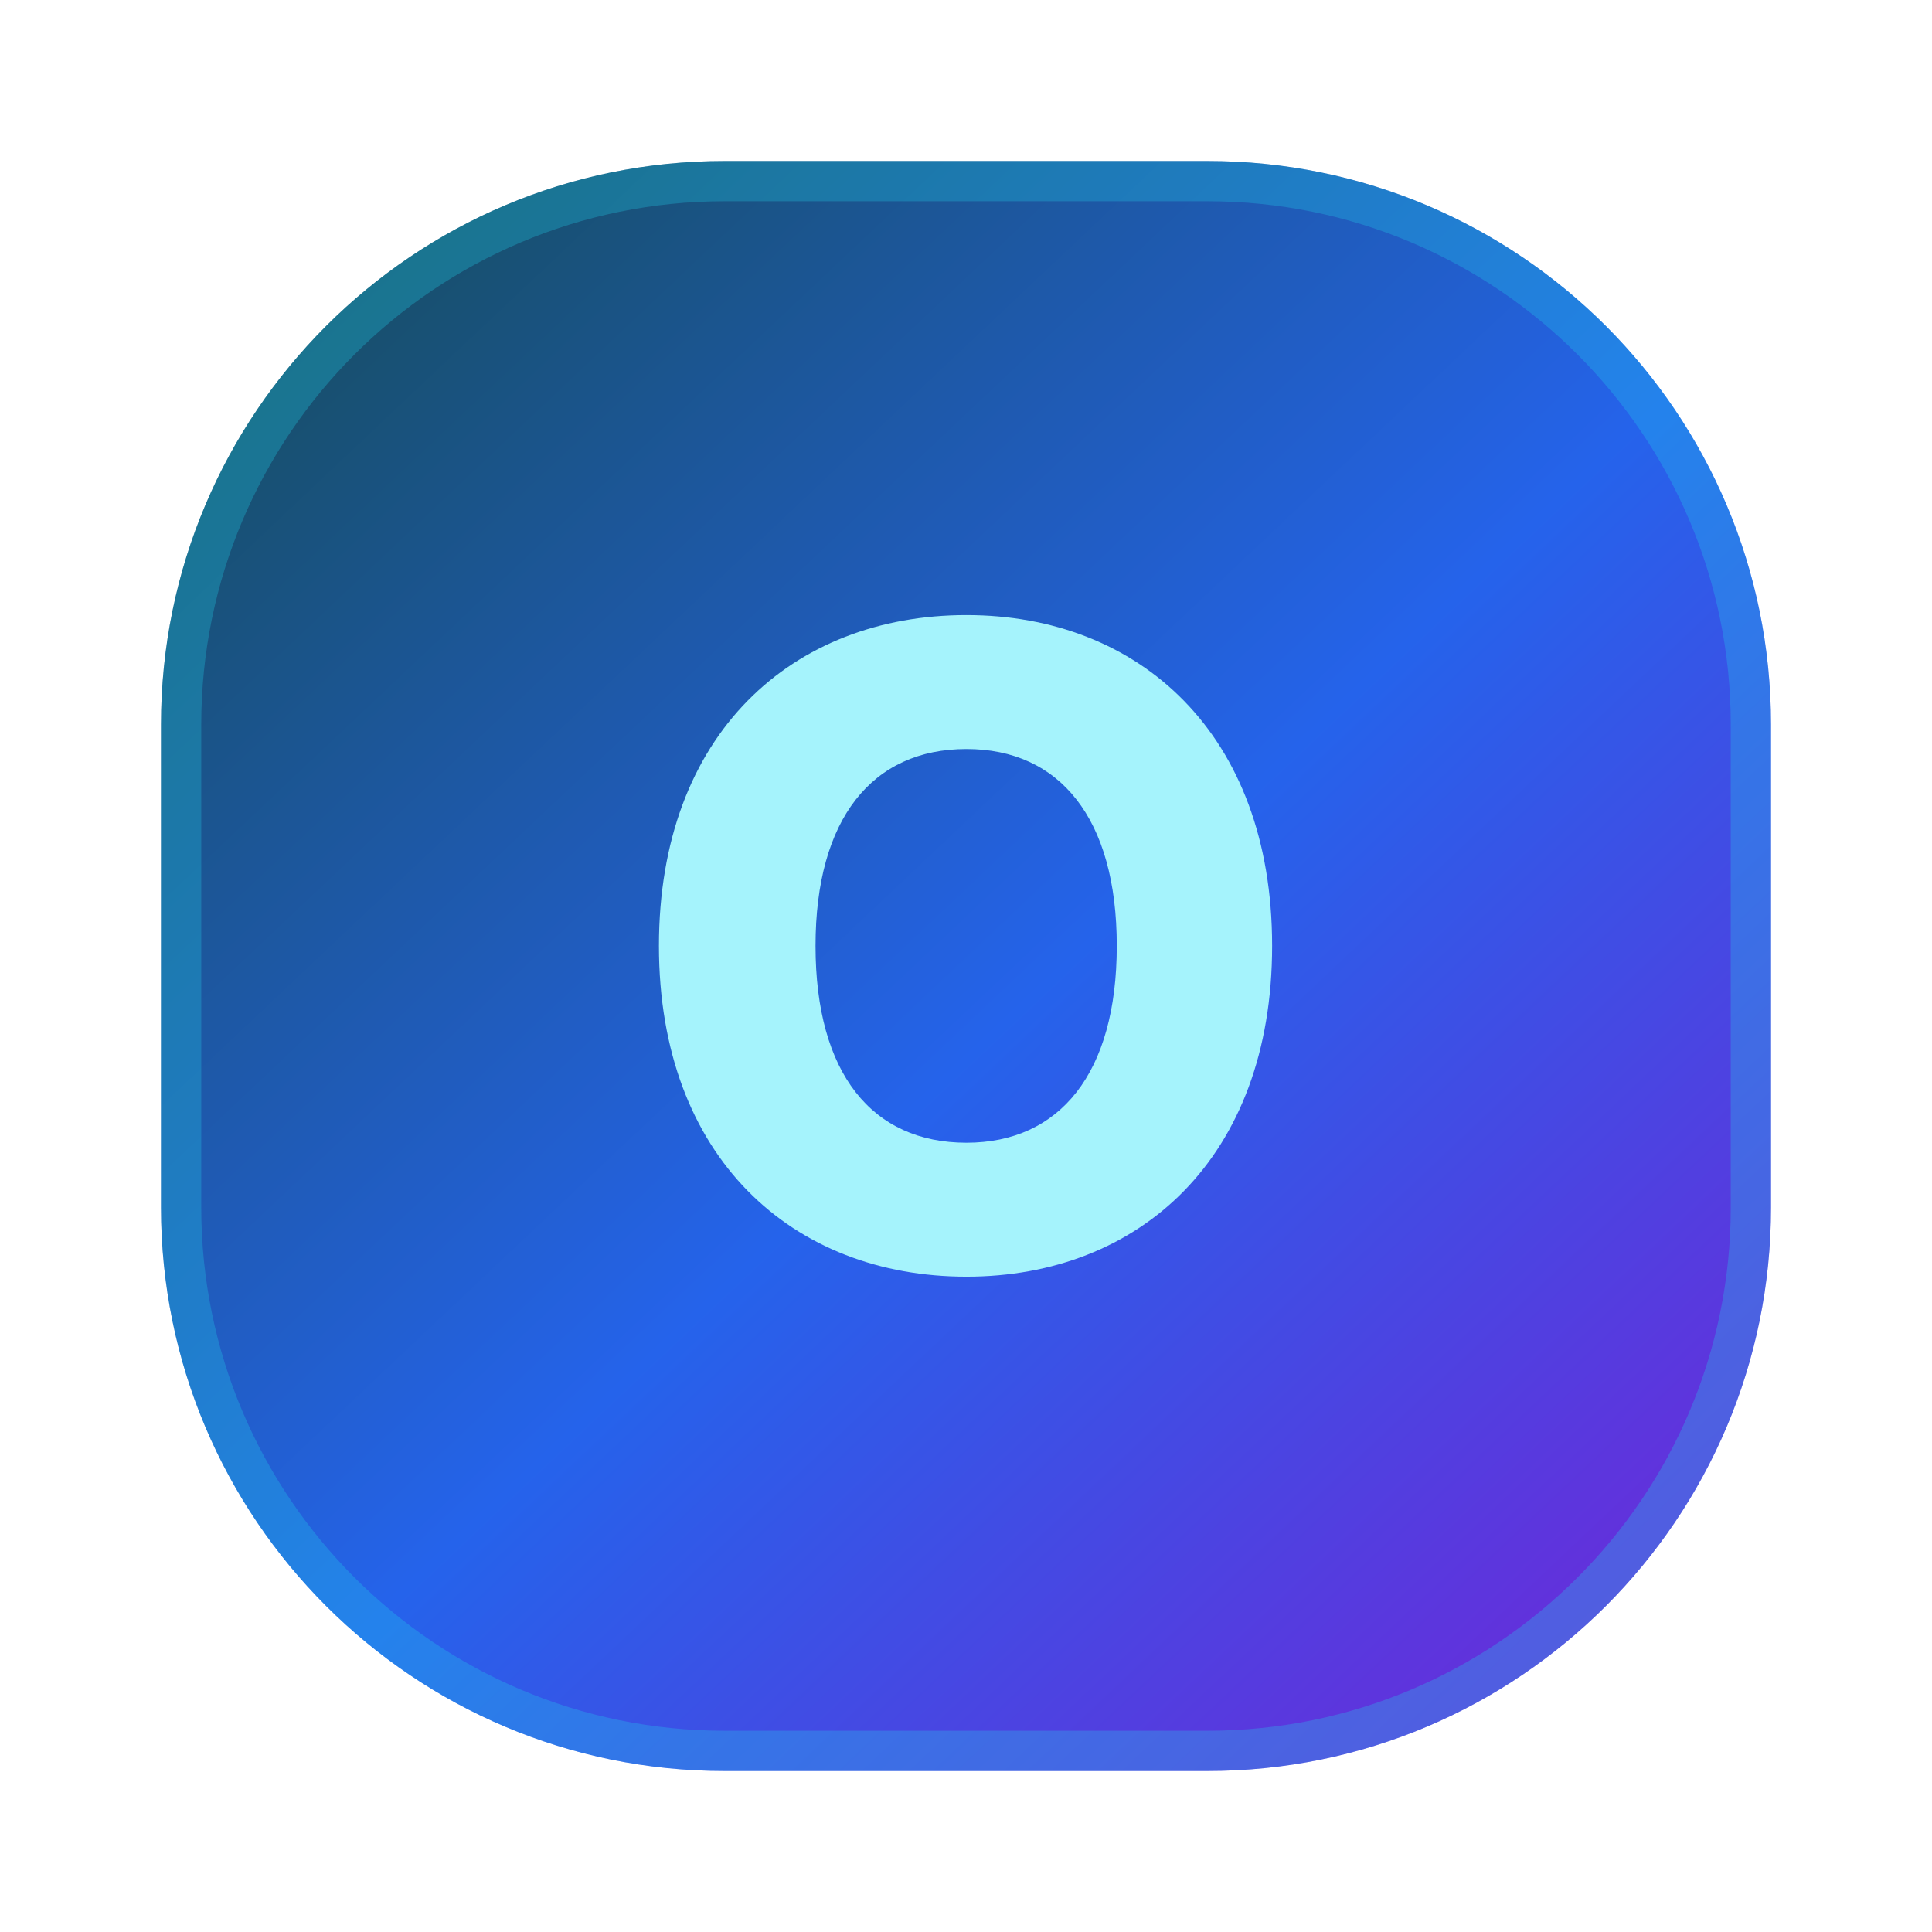
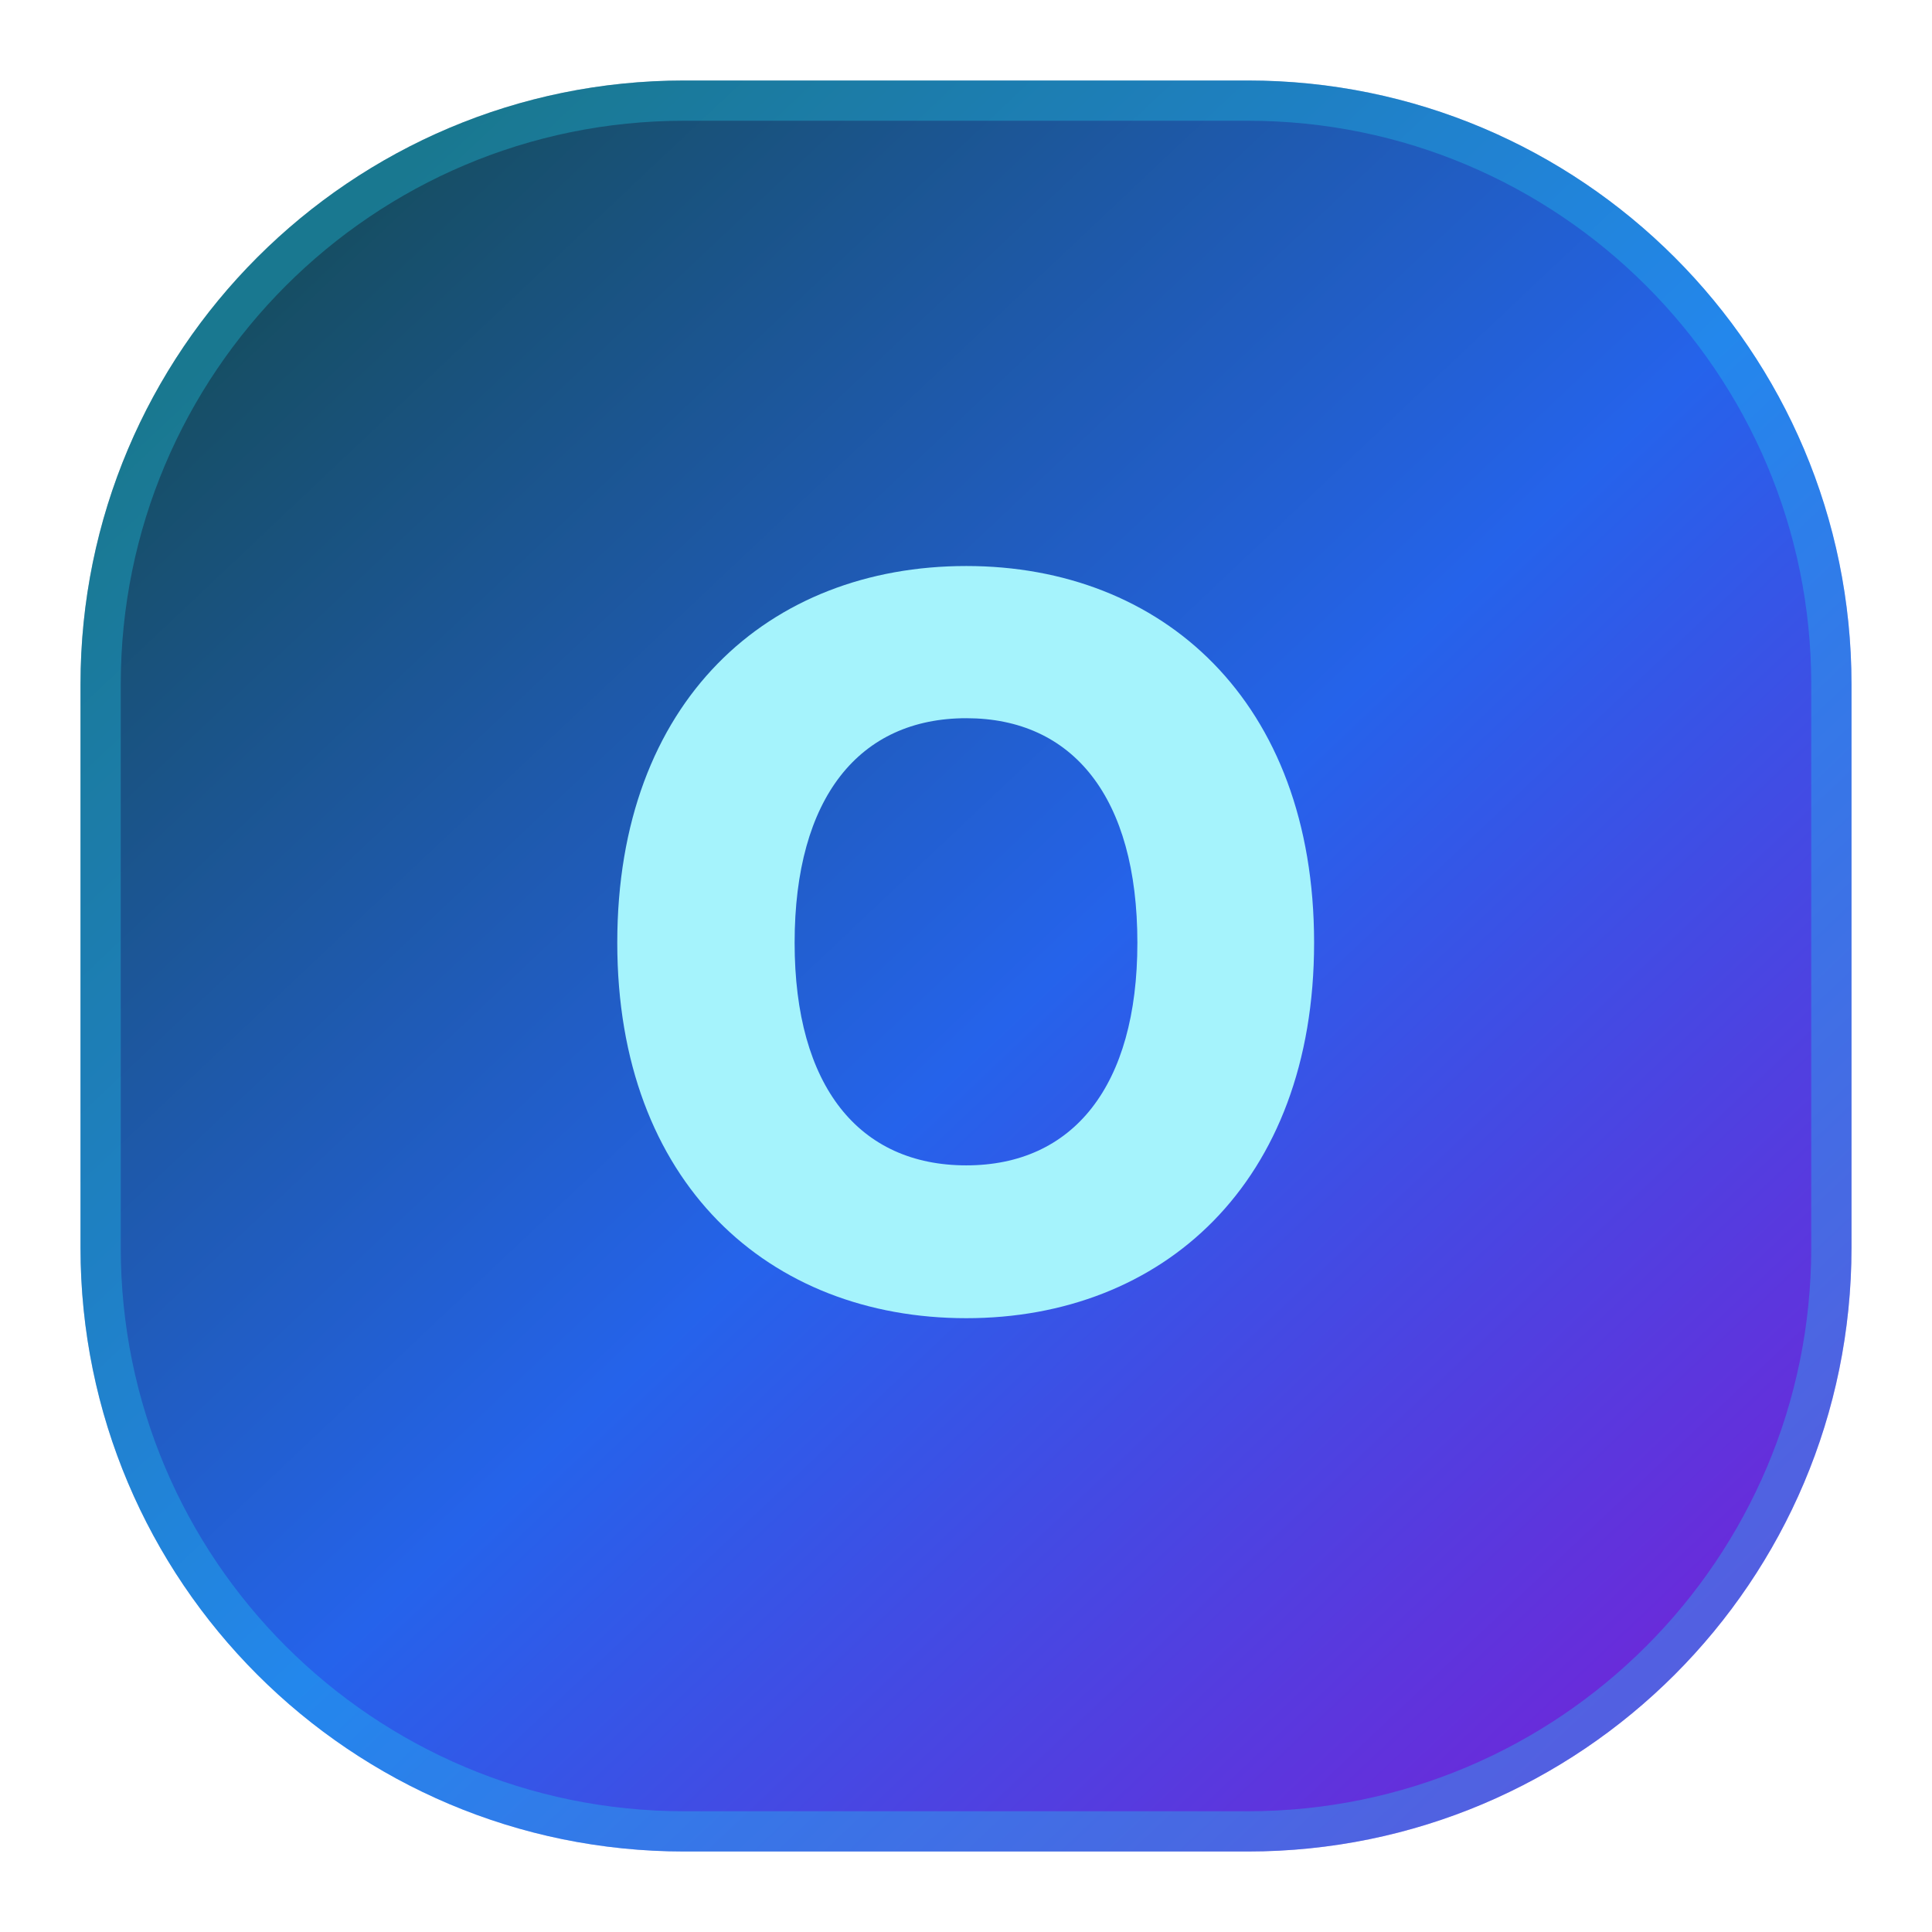
<svg xmlns="http://www.w3.org/2000/svg" width="48" height="48" viewBox="0 0 48 48" fill="none">
  <defs>
    <linearGradient id="bg" x1="8" y1="6" x2="42" y2="42" gradientUnits="userSpaceOnUse">
      <stop stop-color="#164e63" />
      <stop offset="0.52" stop-color="#2563eb" />
      <stop offset="1" stop-color="#6d28d9" />
    </linearGradient>
  </defs>
-   <rect x="4" y="4" width="40" height="40" rx="14" fill="url(#bg)" />
-   <rect x="4.5" y="4.5" width="39" height="39" rx="13.5" stroke="#22d3ee" stroke-opacity="0.28" />
-   <text x="24" y="31.5" text-anchor="middle" font-family="Inter, Arial, sans-serif" font-size="22" font-weight="800" fill="#a5f3fc">O</text>
+   <rect x="2" y="2" width="44" height="44" rx="15" fill="url(#bg)" />
+   <rect x="2.5" y="2.5" width="43" height="43" rx="14.5" stroke="#22d3ee" stroke-opacity="0.32" />
+   <text x="24" y="32.5" text-anchor="middle" font-family="Inter, Arial, sans-serif" font-size="25" font-weight="800" fill="#a5f3fc">O</text>
</svg>
